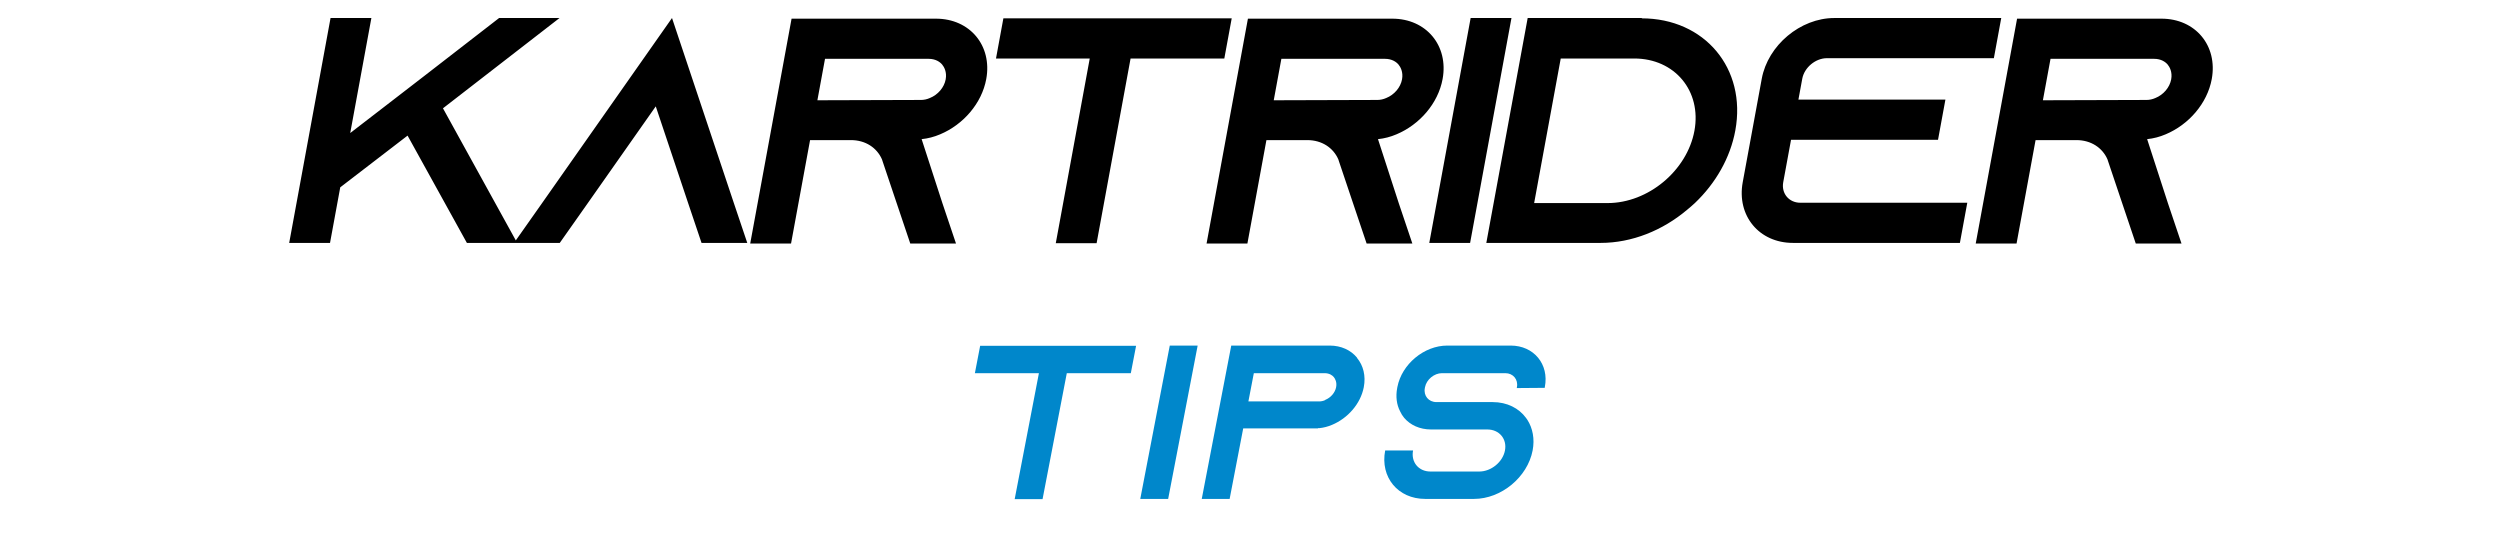
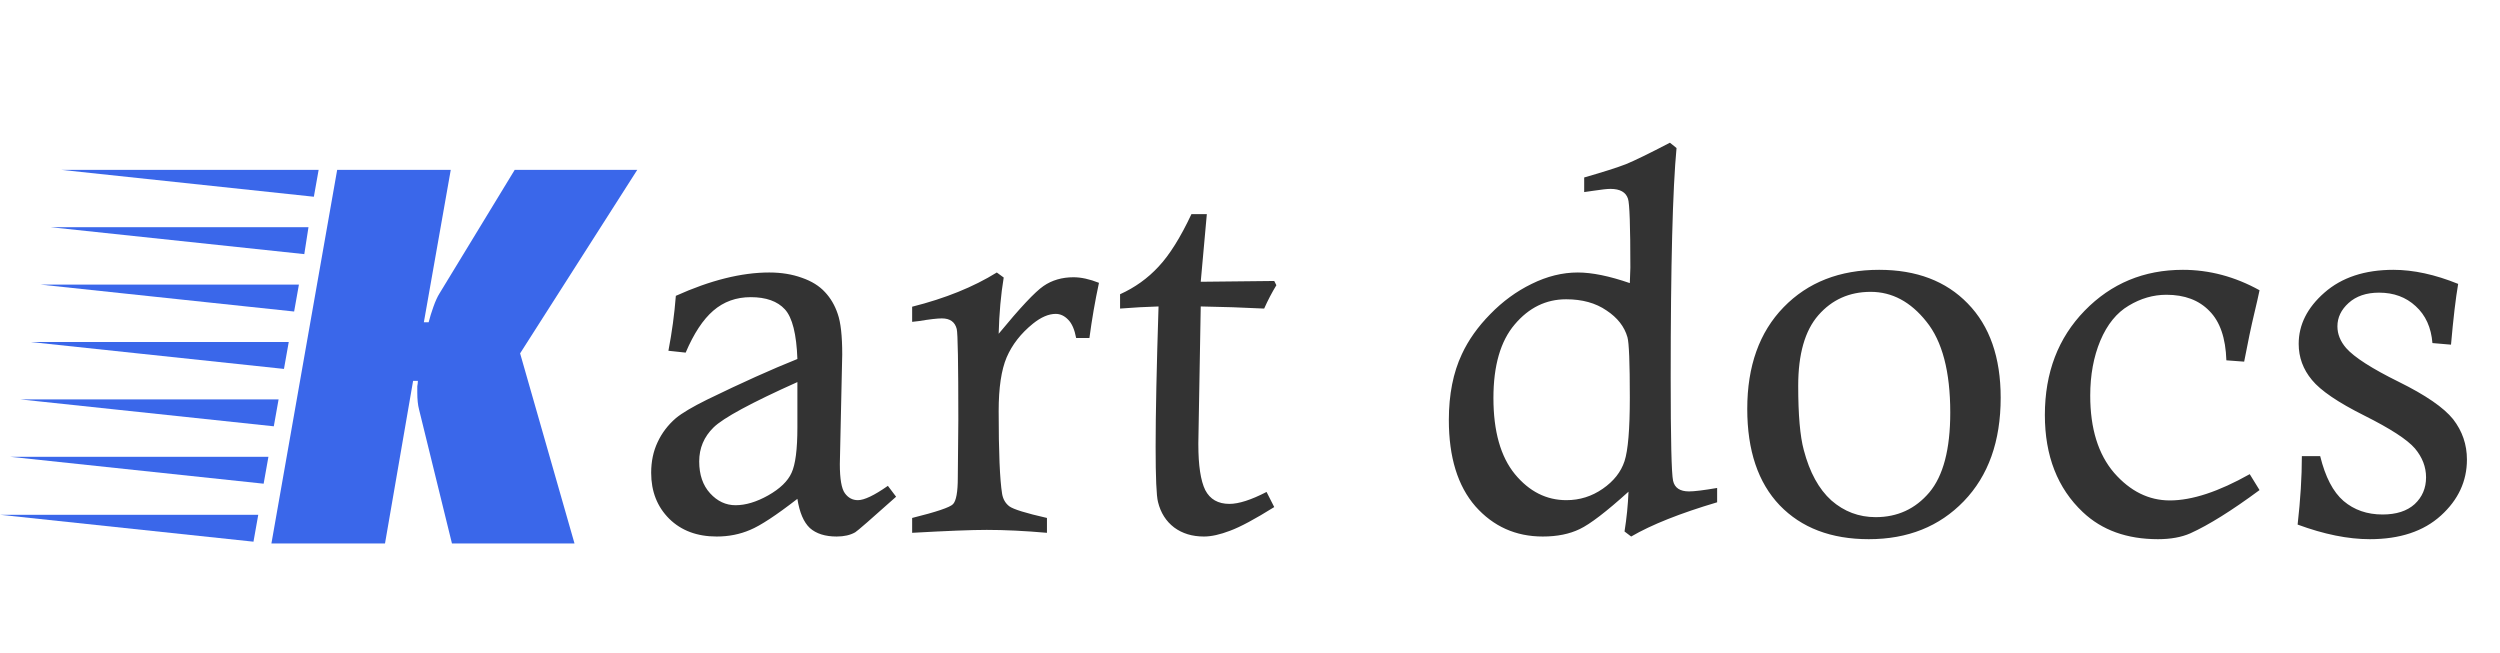
- <svg xmlns="http://www.w3.org/2000/svg" width="130" height="29" viewBox="0 0 250 70" fill="none">
-   <path d="M38.334 2.262H30.749L21.427 9.48L16.983 12.908L12.063 16.698L14.718 2.262H9.593L4.402 30.489H9.527L10.81 23.513L19.261 17.021L26.706 30.489H33.02L23.704 13.593L38.334 2.262ZM60.201 25.448L52.452 2.262L36.175 25.448L32.624 30.489H38.364L41.915 25.448L50.413 13.351L54.461 25.448L56.158 30.489H61.898L60.201 25.448ZM83.784 17.464C84.578 17.384 85.353 17.182 86.109 16.859C88.997 15.65 91.331 12.988 91.895 9.924C92.28 7.827 91.768 5.932 90.626 4.561C89.484 3.19 87.713 2.343 85.581 2.343H67.459L62.268 30.569H67.393L69.781 17.585H74.906C76.751 17.585 78.172 18.553 78.807 20.005L78.885 20.247L80.661 25.529L82.358 30.569H88.098L86.401 25.529L83.784 17.464ZM70.7 12.585L71.657 7.383H84.654C85.556 7.383 86.097 7.786 86.365 8.109C86.6 8.391 86.974 9.036 86.803 9.964C86.618 10.972 85.832 11.899 84.815 12.303C84.457 12.464 84.074 12.545 83.705 12.545L70.7 12.585ZM94.045 2.302L93.118 7.343H104.885L100.621 30.529H105.746L110.01 7.343H121.777L122.704 2.302H94.045ZM141.064 17.464C141.858 17.384 142.633 17.182 143.389 16.859C146.276 15.65 148.611 12.988 149.174 9.924C149.56 7.827 149.048 5.932 147.906 4.561C146.764 3.19 144.993 2.343 142.861 2.343H124.739L119.548 30.569H124.673L127.061 17.585H132.186C134.031 17.585 135.452 18.553 136.087 20.005L136.165 20.247L137.941 25.529L139.638 30.569H145.378L143.681 25.529L141.064 17.464ZM127.98 12.585L128.937 7.383H141.934C142.836 7.383 143.376 7.786 143.645 8.109C143.88 8.391 144.254 9.036 144.083 9.964C143.898 10.972 143.112 11.899 142.095 12.303C141.737 12.464 141.353 12.545 140.984 12.545L127.98 12.585ZM152.628 30.489L157.819 2.262H152.694L147.503 30.489H152.628ZM174.203 2.262H159.853L154.662 30.489H169.012C172.948 30.489 176.804 28.916 179.862 26.335C180.201 26.053 180.539 25.771 180.837 25.489C183.422 23.029 185.278 19.843 185.916 16.375C187.347 8.593 182.067 2.302 174.154 2.302L174.203 2.262ZM169.89 25.489H160.665L164.002 7.343H173.227C178.311 7.343 181.703 11.416 180.784 16.416C179.864 21.416 174.974 25.489 169.89 25.489ZM197.417 7.303H218.368L219.295 2.262H198.344C194.08 2.262 190.005 5.69 189.234 9.883L186.846 22.868C186.075 27.061 188.889 30.489 193.153 30.489H214.104L215.031 25.448H194.08C192.645 25.448 191.671 24.279 191.93 22.868L192.909 17.545H211.359L212.286 12.504H193.836L194.318 9.883C194.578 8.472 195.982 7.303 197.417 7.303ZM237.606 17.464C238.4 17.384 239.175 17.182 239.931 16.859C242.819 15.65 245.153 12.988 245.717 9.924C246.102 7.827 245.59 5.932 244.448 4.561C243.306 3.19 241.535 2.343 239.403 2.343H221.281L216.09 30.569H221.215L223.603 17.585H228.728C230.573 17.585 231.994 18.553 232.629 20.005L232.707 20.247L234.483 25.529L236.18 30.569H241.92L240.223 25.529L237.606 17.464ZM224.522 12.585L225.479 7.383H238.476C239.378 7.383 239.919 7.786 240.187 8.109C240.422 8.391 240.796 9.036 240.625 9.964C240.44 10.972 239.654 11.899 238.637 12.303C238.279 12.464 237.896 12.545 237.527 12.545L224.522 12.585Z" fill="black" />
-   <path d="M91.13 43.402L90.469 46.839H98.505L95.463 62.649H98.963L102.005 46.839H110.041L110.702 43.402H91.13ZM114.727 62.622L118.43 43.375H114.93L111.227 62.622H114.727ZM138.428 44.887C137.656 43.952 136.451 43.375 134.995 43.375H122.647L118.944 62.622H122.444L124.148 53.768H133.528L133.533 53.741C133.589 53.741 133.645 53.741 133.701 53.741C134.243 53.686 134.774 53.548 135.292 53.328C137.271 52.503 138.88 50.689 139.282 48.599C139.557 47.169 139.218 45.877 138.446 44.942L138.428 44.887ZM134.434 50.221C134.189 50.331 133.926 50.386 133.674 50.386H124.798L125.481 46.839H134.357C134.973 46.839 135.34 47.114 135.521 47.334C135.68 47.527 135.932 47.967 135.81 48.599C135.678 49.286 135.136 49.919 134.439 50.194L134.434 50.221ZM161.987 48.681L162.008 48.572C162.559 45.712 160.628 43.375 157.716 43.375H149.764C146.852 43.375 144.051 45.712 143.5 48.572L143.479 48.681C143.268 49.781 143.408 50.799 143.837 51.623C143.975 51.926 144.146 52.201 144.351 52.448C145.128 53.356 146.31 53.906 147.738 53.906H154.794C156.278 53.906 157.283 55.088 157.002 56.545C156.722 58.002 155.263 59.185 153.779 59.185H147.647C146.163 59.185 145.186 58.002 145.466 56.545H141.966C141.321 59.9 143.569 62.622 146.985 62.622H153.117C156.533 62.622 159.829 59.9 160.474 56.545C160.755 55.088 160.482 53.741 159.815 52.696C159.747 52.613 159.707 52.531 159.639 52.448C158.751 51.239 157.275 50.469 155.455 50.469H148.399C147.419 50.469 146.761 49.671 146.946 48.709L146.967 48.599C147.152 47.637 148.118 46.839 149.098 46.839H157.05C158.03 46.839 158.688 47.637 158.503 48.599L158.482 48.709L161.987 48.681Z" fill="#0087CB" />
+ <svg xmlns="http://www.w3.org/2000/svg" width="184" height="48" viewBox="0 0 184 48" fill="none">
+   <path d="M50.465 25.953L49.195 25.816C49.456 24.462 49.638 23.115 49.742 21.773C52.281 20.628 54.573 20.055 56.617 20.055C57.503 20.055 58.303 20.185 59.02 20.445C59.736 20.693 60.302 21.044 60.719 21.5C61.135 21.943 61.448 22.477 61.656 23.102C61.878 23.727 61.988 24.723 61.988 26.09L61.812 34.156C61.812 35.25 61.936 35.966 62.184 36.305C62.431 36.643 62.75 36.812 63.141 36.812C63.609 36.812 64.345 36.461 65.348 35.758L65.953 36.559C64.117 38.199 63.115 39.072 62.945 39.176C62.581 39.384 62.125 39.488 61.578 39.488C60.732 39.488 60.074 39.28 59.605 38.863C59.15 38.434 58.844 37.717 58.688 36.715C57.125 37.926 55.966 38.688 55.211 39C54.456 39.325 53.635 39.488 52.75 39.488C51.305 39.488 50.139 39.052 49.254 38.18C48.368 37.294 47.926 36.168 47.926 34.801C47.926 33.967 48.082 33.219 48.395 32.555C48.707 31.878 49.156 31.285 49.742 30.777C50.198 30.4 50.966 29.944 52.047 29.41C54.586 28.173 56.8 27.177 58.688 26.422C58.622 24.586 58.316 23.369 57.77 22.77C57.223 22.171 56.383 21.871 55.25 21.871C54.182 21.871 53.264 22.203 52.496 22.867C51.741 23.518 51.064 24.547 50.465 25.953ZM58.688 28.121C55.289 29.645 53.232 30.758 52.516 31.461C51.812 32.151 51.461 32.984 51.461 33.961C51.461 34.938 51.728 35.719 52.262 36.305C52.796 36.891 53.421 37.184 54.137 37.184C54.879 37.184 55.68 36.943 56.539 36.461C57.411 35.966 57.984 35.413 58.258 34.801C58.544 34.189 58.688 33.075 58.688 31.461V28.121ZM67.134 23.688V22.574C69.569 21.962 71.646 21.122 73.365 20.055L73.873 20.426C73.664 21.689 73.541 23.069 73.502 24.566C75.077 22.652 76.177 21.48 76.802 21.051C77.427 20.621 78.163 20.406 79.009 20.406C79.569 20.406 80.194 20.543 80.884 20.816C80.598 22.145 80.364 23.499 80.181 24.879H79.205C79.088 24.254 78.892 23.805 78.619 23.531C78.345 23.245 78.039 23.102 77.701 23.102C77.18 23.102 76.62 23.342 76.021 23.824C75.136 24.54 74.491 25.367 74.088 26.305C73.697 27.229 73.502 28.544 73.502 30.25C73.502 33.271 73.586 35.302 73.755 36.344C73.821 36.734 73.996 37.04 74.283 37.262C74.582 37.483 75.507 37.77 77.056 38.121V39.215C75.429 39.072 73.951 39 72.623 39C71.516 39 69.686 39.072 67.134 39.215V38.121C68.918 37.678 69.921 37.34 70.142 37.105C70.377 36.858 70.494 36.207 70.494 35.152L70.533 30.914C70.533 26.76 70.494 24.527 70.416 24.215C70.285 23.694 69.921 23.434 69.322 23.434C68.983 23.434 68.423 23.499 67.642 23.629C67.525 23.642 67.356 23.662 67.134 23.688ZM87.691 15.758H88.823L88.374 20.738L93.784 20.68L93.941 20.992C93.615 21.526 93.316 22.099 93.042 22.711C91.506 22.633 89.95 22.581 88.374 22.555L88.198 32.594V32.711C88.198 34.26 88.368 35.38 88.706 36.07C89.058 36.747 89.65 37.086 90.484 37.086C91.174 37.086 92.085 36.793 93.218 36.207L93.784 37.32C92.365 38.206 91.284 38.785 90.542 39.059C89.8 39.345 89.156 39.488 88.609 39.488C87.749 39.488 87.02 39.267 86.421 38.824C85.822 38.368 85.425 37.743 85.23 36.949C85.112 36.507 85.054 35.152 85.054 32.887C85.054 30.465 85.126 27.021 85.269 22.555C84.357 22.581 83.413 22.633 82.437 22.711V21.656C83.531 21.162 84.475 20.484 85.269 19.625C86.076 18.766 86.883 17.477 87.691 15.758ZM116.596 14.137V13.062C118.002 12.659 119.024 12.333 119.662 12.086C120.301 11.825 121.381 11.298 122.905 10.504L123.393 10.895C123.107 13.915 122.963 19.54 122.963 27.77C122.963 32.327 123.022 34.866 123.139 35.387C123.256 35.908 123.647 36.168 124.311 36.168C124.702 36.168 125.392 36.083 126.381 35.914V36.969C123.66 37.776 121.551 38.616 120.053 39.488L119.565 39.117C119.721 38.141 119.819 37.164 119.858 36.188C118.23 37.659 117.032 38.577 116.264 38.941C115.509 39.306 114.604 39.488 113.549 39.488C111.557 39.488 109.903 38.746 108.588 37.262C107.286 35.764 106.635 33.648 106.635 30.914C106.635 29.039 106.954 27.424 107.592 26.07C108.074 25.029 108.771 24.046 109.682 23.121C110.593 22.184 111.609 21.441 112.729 20.895C113.862 20.335 114.995 20.055 116.127 20.055C116.648 20.055 117.228 20.12 117.866 20.25C118.504 20.38 119.2 20.576 119.955 20.836C119.982 20.185 119.995 19.807 119.995 19.703C119.995 16.643 119.936 14.95 119.819 14.625C119.662 14.143 119.233 13.902 118.53 13.902C118.295 13.902 117.879 13.948 117.28 14.039C117.123 14.065 116.896 14.098 116.596 14.137ZM119.955 29.273C119.955 26.708 119.897 25.224 119.78 24.82C119.558 24.039 119.044 23.381 118.237 22.848C117.442 22.301 116.453 22.027 115.268 22.027C113.784 22.027 112.521 22.646 111.479 23.883C110.437 25.107 109.916 26.91 109.916 29.293C109.916 31.741 110.444 33.609 111.498 34.898C112.553 36.175 113.816 36.812 115.287 36.812C116.264 36.812 117.156 36.533 117.963 35.973C118.771 35.413 119.304 34.736 119.565 33.941C119.825 33.147 119.955 31.591 119.955 29.273ZM128.598 30.094C128.598 26.943 129.49 24.449 131.273 22.613C133.057 20.777 135.401 19.859 138.305 19.859C141.052 19.859 143.227 20.686 144.828 22.34C146.443 23.994 147.25 26.305 147.25 29.273C147.25 32.477 146.345 35.016 144.535 36.891C142.738 38.753 140.408 39.684 137.543 39.684C134.77 39.684 132.582 38.85 130.98 37.184C129.392 35.517 128.598 33.154 128.598 30.094ZM132.348 28.395C132.348 30.53 132.484 32.105 132.758 33.121C133.188 34.762 133.865 35.999 134.789 36.832C135.727 37.652 136.814 38.062 138.051 38.062C139.652 38.062 140.967 37.457 141.996 36.246C143.025 35.022 143.539 33.062 143.539 30.367C143.539 27.346 142.953 25.113 141.781 23.668C140.622 22.21 139.255 21.48 137.68 21.48C136.117 21.48 134.835 22.053 133.832 23.199C132.842 24.332 132.348 26.064 132.348 28.395ZM165.17 26.617L163.861 26.52C163.809 24.879 163.392 23.668 162.611 22.887C161.843 22.092 160.788 21.695 159.447 21.695C158.483 21.695 157.559 21.962 156.673 22.496C155.788 23.017 155.091 23.876 154.584 25.074C154.089 26.259 153.841 27.607 153.841 29.117C153.841 31.539 154.427 33.434 155.599 34.801C156.784 36.155 158.151 36.832 159.701 36.832C161.328 36.832 163.288 36.188 165.58 34.898L166.302 36.07C164.258 37.581 162.559 38.642 161.205 39.254C160.554 39.54 159.759 39.684 158.822 39.684C156.543 39.684 154.701 39.02 153.295 37.691C151.433 35.934 150.502 33.551 150.502 30.543C150.502 27.431 151.478 24.872 153.431 22.867C155.384 20.862 157.793 19.859 160.658 19.859C162.611 19.859 164.492 20.361 166.302 21.363C166.211 21.806 166.081 22.379 165.912 23.082C165.69 24.006 165.443 25.185 165.17 26.617ZM180.394 25.367L179.027 25.25C178.935 24.104 178.525 23.199 177.796 22.535C177.08 21.871 176.182 21.539 175.101 21.539C174.163 21.539 173.415 21.793 172.855 22.301C172.308 22.796 172.034 23.369 172.034 24.02C172.034 24.592 172.249 25.126 172.679 25.621C173.278 26.298 174.567 27.125 176.546 28.102C178.525 29.078 179.86 29.996 180.55 30.855C181.227 31.728 181.566 32.717 181.566 33.824C181.566 35.413 180.928 36.786 179.652 37.945C178.376 39.104 176.631 39.684 174.417 39.684C172.816 39.684 171.045 39.325 169.105 38.609C169.313 36.773 169.417 35.094 169.417 33.57H170.765C171.142 35.107 171.715 36.207 172.484 36.871C173.265 37.535 174.222 37.867 175.355 37.867C176.37 37.867 177.158 37.613 177.718 37.105C178.278 36.585 178.558 35.927 178.558 35.133C178.558 34.365 178.284 33.655 177.738 33.004C177.178 32.353 175.934 31.546 174.007 30.582C172.08 29.619 170.797 28.746 170.159 27.965C169.508 27.184 169.183 26.298 169.183 25.309C169.183 23.902 169.814 22.646 171.077 21.539C172.353 20.419 174.046 19.859 176.155 19.859C177.627 19.859 179.215 20.204 180.921 20.895C180.739 21.949 180.563 23.44 180.394 25.367Z" fill="#333333" />
+   <path d="M19.976 40L24.816 12.5H33.176L31.196 23.72H31.548C31.636 23.368 31.753 22.987 31.9 22.576C32.047 22.165 32.193 21.843 32.34 21.608L37.884 12.5H46.904L38.28 26.008L42.284 40H33.264L30.844 30.144C30.756 29.821 30.712 29.396 30.712 28.868C30.712 28.721 30.712 28.575 30.712 28.428C30.741 28.281 30.756 28.149 30.756 28.032H30.404L28.336 40H19.976ZM23.1 14.48L4.488 12.5H23.452L23.1 14.48ZM22.396 18.704L3.74 16.724H22.704L22.396 18.704ZM21.648 22.928L2.992 20.948H22L21.648 22.928ZM20.9 27.152L2.244 25.172H21.252L20.9 27.152ZM20.152 31.376L1.496 29.396H20.504L20.152 31.376ZM19.404 35.6L0.748 33.62H19.756L19.404 35.6ZM18.656 39.868L0 37.888H19.008L18.656 39.868Z" fill="#3A67EA" />
</svg>
